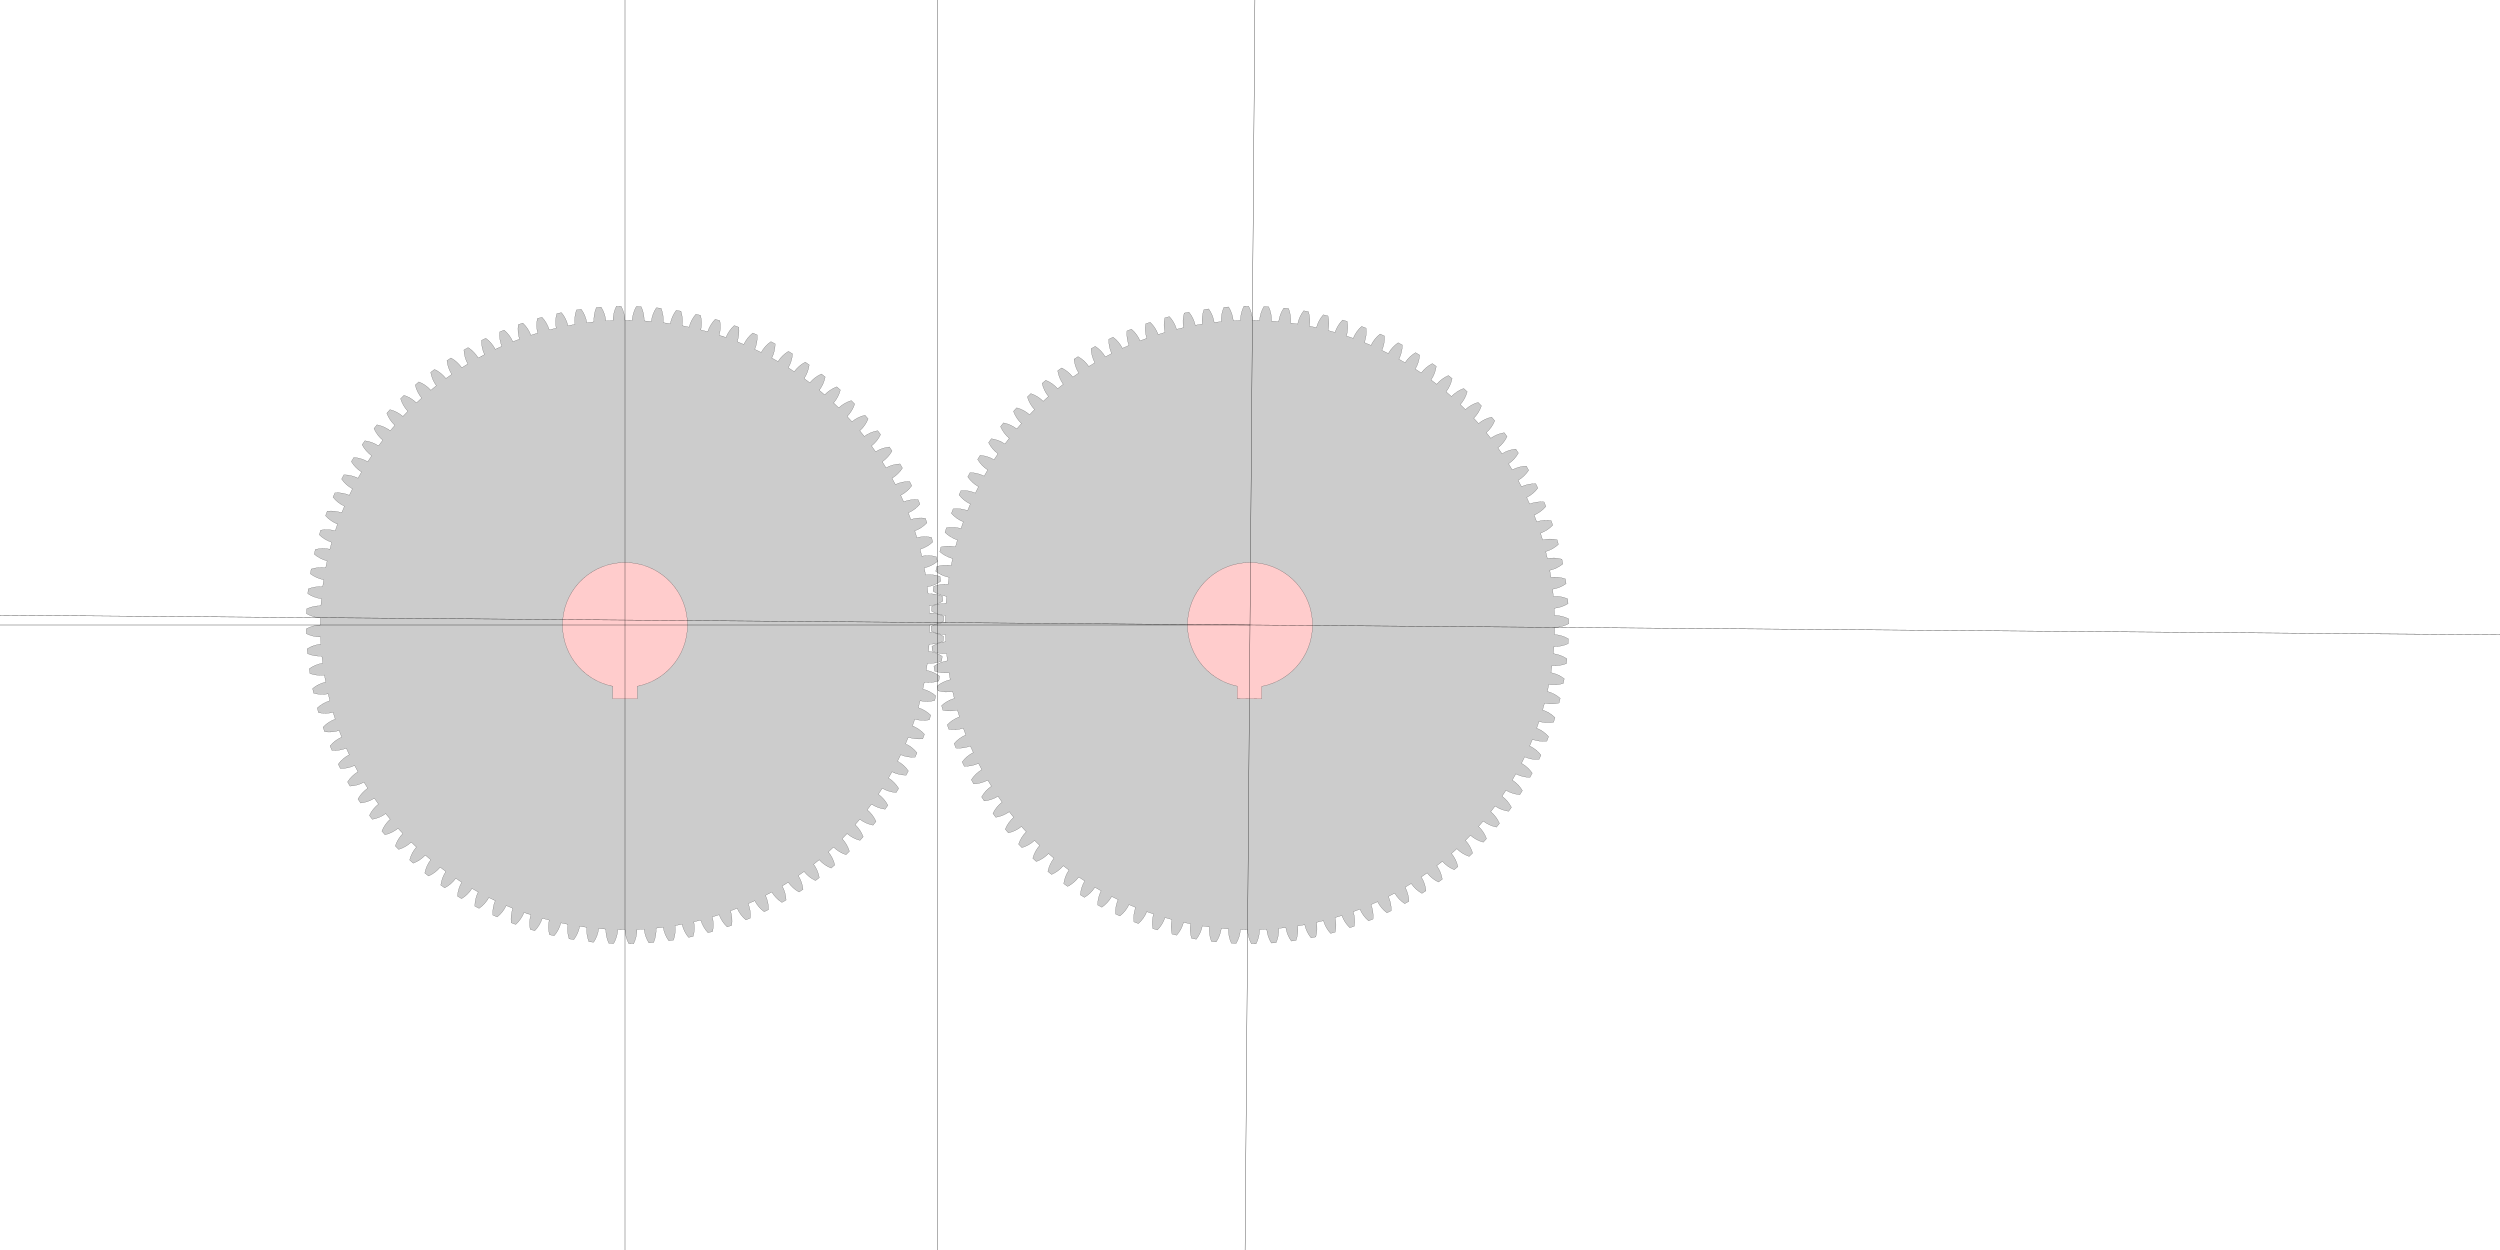
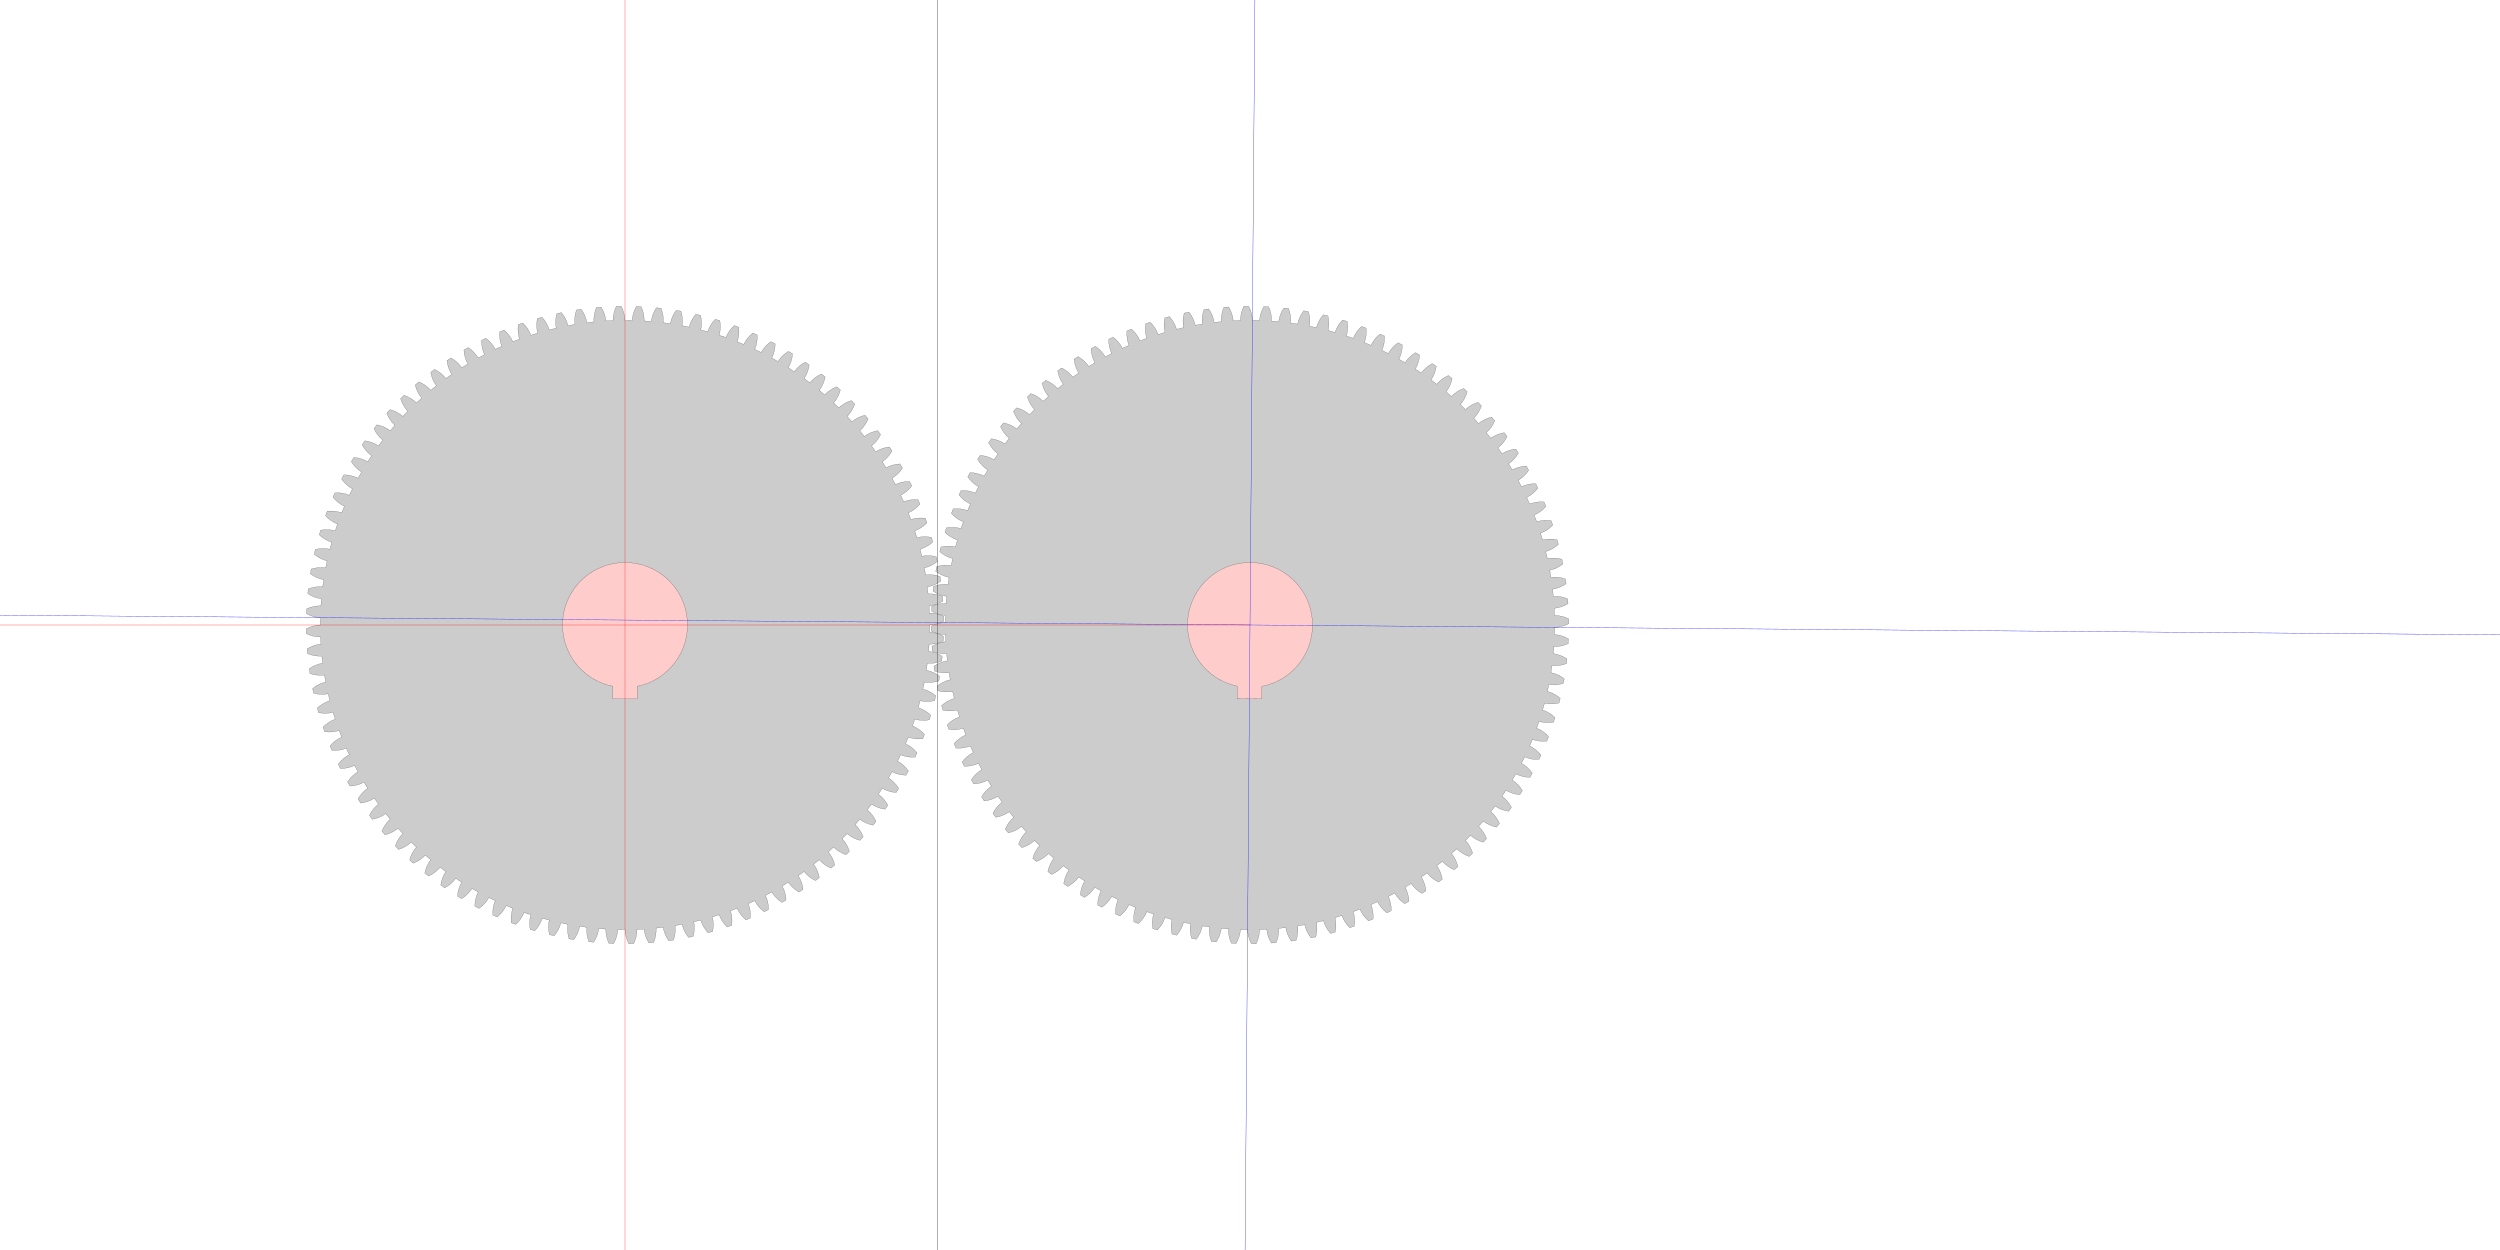
<svg xmlns="http://www.w3.org/2000/svg" width="400mm" height="200mm" viewBox="0 0 400 200" version="1.1" id="gear_hobbymat">
  <defs>
-     <path id="gear" style="fill:#cccccc;stroke:#000000;stroke-width:0.025" d="  M  48.75 0.0                 A 48.75 48.75 0 0 1 48.736 1.149           A 5.0 5.0 0 0 1 50.968 1.819           L 50.934 2.585            A 5.0 5.0 0 0 1 48.654 3.061                    A 48.75 48.75 0 0 1 48.568 4.206           A 5.0 5.0 0 0 1 50.753 5.016           L 50.672 5.778            A 5.0 5.0 0 0 1 48.366 6.11                    A 48.75 48.75 0 0 1 48.208 7.248           A 5.0 5.0 0 0 1 50.338 8.193           L 50.209 8.949            A 5.0 5.0 0 0 1 47.887 9.135                    A 48.75 48.75 0 0 1 47.658 10.26           A 5.0 5.0 0 0 1 49.724 11.337           L 49.548 12.084            A 5.0 5.0 0 0 1 47.218 12.124                    A 48.75 48.75 0 0 1 46.92 13.233           A 5.0 5.0 0 0 1 48.914 14.437           L 48.691 15.171            A 5.0 5.0 0 0 1 46.364 15.065                    A 48.75 48.75 0 0 1 45.996 16.153           A 5.0 5.0 0 0 1 47.911 17.48           L 47.643 18.198            A 5.0 5.0 0 0 1 45.327 17.946                    A 48.75 48.75 0 0 1 44.891 19.009           A 5.0 5.0 0 0 1 46.719 20.454           L 46.406 21.154            A 5.0 5.0 0 0 1 44.11 20.757                    A 48.75 48.75 0 0 1 43.609 21.79           A 5.0 5.0 0 0 1 45.342 23.347           L 44.986 24.026            A 5.0 5.0 0 0 1 42.72 23.485                    A 48.75 48.75 0 0 1 42.155 24.485           A 5.0 5.0 0 0 1 43.787 26.148           L 43.389 26.803            A 5.0 5.0 0 0 1 41.161 26.122                    A 48.75 48.75 0 0 1 40.534 27.084           A 5.0 5.0 0 0 1 42.058 28.846           L 41.62 29.475            A 5.0 5.0 0 0 1 39.44 28.655                    A 48.75 48.75 0 0 1 38.754 29.576           A 5.0 5.0 0 0 1 40.164 31.43           L 39.687 32.03            A 5.0 5.0 0 0 1 37.563 31.074                    A 48.75 48.75 0 0 1 36.82 31.951           A 5.0 5.0 0 0 1 38.111 33.89           L 37.598 34.459            A 5.0 5.0 0 0 1 35.537 33.372                    A 48.75 48.75 0 0 1 34.741 34.2           A 5.0 5.0 0 0 1 35.908 36.216           L 35.36 36.752            A 5.0 5.0 0 0 1 33.372 35.537                    A 48.75 48.75 0 0 1 32.525 36.314           A 5.0 5.0 0 0 1 33.563 38.399           L 32.982 38.899            A 5.0 5.0 0 0 1 31.074 37.563                    A 48.75 48.75 0 0 1 30.181 38.284           A 5.0 5.0 0 0 1 31.086 40.431           L 30.475 40.894            A 5.0 5.0 0 0 1 28.655 39.44                    A 48.75 48.75 0 0 1 27.717 40.104           A 5.0 5.0 0 0 1 28.486 42.303           L 27.847 42.726            A 5.0 5.0 0 0 1 26.122 41.161                    A 48.75 48.75 0 0 1 25.145 41.765           A 5.0 5.0 0 0 1 25.774 44.008           L 25.109 44.391            A 5.0 5.0 0 0 1 23.485 42.72                    A 48.75 48.75 0 0 1 22.473 43.261           A 5.0 5.0 0 0 1 22.959 45.54           L 22.272 45.88            A 5.0 5.0 0 0 1 20.757 44.11                    A 48.75 48.75 0 0 1 19.712 44.587           A 5.0 5.0 0 0 1 20.055 46.891           L 19.348 47.188            A 5.0 5.0 0 0 1 17.946 45.327                    A 48.75 48.75 0 0 1 16.873 45.737           A 5.0 5.0 0 0 1 17.071 48.058           L 16.347 48.309            A 5.0 5.0 0 0 1 15.065 46.364                    A 48.75 48.75 0 0 1 13.968 46.706           A 5.0 5.0 0 0 1 14.02 49.035           L 13.281 49.24            A 5.0 5.0 0 0 1 12.124 47.218                    A 48.75 48.75 0 0 1 11.008 47.491           A 5.0 5.0 0 0 1 10.913 49.819           L 10.163 49.977            A 5.0 5.0 0 0 1 9.135 47.887                    A 48.75 48.75 0 0 1 8.004 48.088           A 5.0 5.0 0 0 1 7.763 50.406           L 7.005 50.517            A 5.0 5.0 0 0 1 6.11 48.366                    A 48.75 48.75 0 0 1 4.969 48.496           A 5.0 5.0 0 0 1 4.583 50.794           L 3.819 50.857            A 5.0 5.0 0 0 1 3.061 48.654                    A 48.75 48.75 0 0 1 1.914 48.712           A 5.0 5.0 0 0 1 1.385 50.981           L 0.618 50.996            A 5.0 5.0 0 0 1 2.32412128757928e-14 48.75                    A 48.75 48.75 0 0 1 -1.149 48.736           A 5.0 5.0 0 0 1 -1.819 50.968           L -2.585 50.934            A 5.0 5.0 0 0 1 -3.061 48.654                    A 48.75 48.75 0 0 1 -4.206 48.568           A 5.0 5.0 0 0 1 -5.016 50.753           L -5.778 50.672            A 5.0 5.0 0 0 1 -6.11 48.366                    A 48.75 48.75 0 0 1 -7.248 48.208           A 5.0 5.0 0 0 1 -8.193 50.338           L -8.949 50.209            A 5.0 5.0 0 0 1 -9.135 47.887                    A 48.75 48.75 0 0 1 -10.26 47.658           A 5.0 5.0 0 0 1 -11.337 49.724           L -12.084 49.548            A 5.0 5.0 0 0 1 -12.124 47.218                    A 48.75 48.75 0 0 1 -13.233 46.92           A 5.0 5.0 0 0 1 -14.437 48.914           L -15.171 48.691            A 5.0 5.0 0 0 1 -15.065 46.364                    A 48.75 48.75 0 0 1 -16.153 45.996           A 5.0 5.0 0 0 1 -17.48 47.911           L -18.198 47.643            A 5.0 5.0 0 0 1 -17.946 45.327                    A 48.75 48.75 0 0 1 -19.009 44.891           A 5.0 5.0 0 0 1 -20.454 46.719           L -21.154 46.406            A 5.0 5.0 0 0 1 -20.757 44.11                    A 48.75 48.75 0 0 1 -21.79 43.609           A 5.0 5.0 0 0 1 -23.347 45.342           L -24.026 44.986            A 5.0 5.0 0 0 1 -23.485 42.72                    A 48.75 48.75 0 0 1 -24.485 42.155           A 5.0 5.0 0 0 1 -26.148 43.787           L -26.803 43.389            A 5.0 5.0 0 0 1 -26.122 41.161                    A 48.75 48.75 0 0 1 -27.084 40.534           A 5.0 5.0 0 0 1 -28.846 42.058           L -29.475 41.62            A 5.0 5.0 0 0 1 -28.655 39.44                    A 48.75 48.75 0 0 1 -29.576 38.754           A 5.0 5.0 0 0 1 -31.43 40.164           L -32.03 39.687            A 5.0 5.0 0 0 1 -31.074 37.563                    A 48.75 48.75 0 0 1 -31.951 36.82           A 5.0 5.0 0 0 1 -33.89 38.111           L -34.459 37.598            A 5.0 5.0 0 0 1 -33.372 35.537                    A 48.75 48.75 0 0 1 -34.2 34.741           A 5.0 5.0 0 0 1 -36.216 35.908           L -36.752 35.36            A 5.0 5.0 0 0 1 -35.537 33.372                    A 48.75 48.75 0 0 1 -36.314 32.525           A 5.0 5.0 0 0 1 -38.399 33.563           L -38.899 32.982            A 5.0 5.0 0 0 1 -37.563 31.074                    A 48.75 48.75 0 0 1 -38.284 30.181           A 5.0 5.0 0 0 1 -40.431 31.086           L -40.894 30.475            A 5.0 5.0 0 0 1 -39.44 28.655                    A 48.75 48.75 0 0 1 -40.104 27.717           A 5.0 5.0 0 0 1 -42.303 28.486           L -42.726 27.847            A 5.0 5.0 0 0 1 -41.161 26.122                    A 48.75 48.75 0 0 1 -41.765 25.145           A 5.0 5.0 0 0 1 -44.008 25.774           L -44.391 25.109            A 5.0 5.0 0 0 1 -42.72 23.485                    A 48.75 48.75 0 0 1 -43.261 22.473           A 5.0 5.0 0 0 1 -45.54 22.959           L -45.88 22.272            A 5.0 5.0 0 0 1 -44.11 20.757                    A 48.75 48.75 0 0 1 -44.587 19.712           A 5.0 5.0 0 0 1 -46.891 20.055           L -47.188 19.348            A 5.0 5.0 0 0 1 -45.327 17.946                    A 48.75 48.75 0 0 1 -45.737 16.873           A 5.0 5.0 0 0 1 -48.058 17.071           L -48.309 16.347            A 5.0 5.0 0 0 1 -46.364 15.065                    A 48.75 48.75 0 0 1 -46.706 13.968           A 5.0 5.0 0 0 1 -49.035 14.02           L -49.24 13.281            A 5.0 5.0 0 0 1 -47.218 12.124                    A 48.75 48.75 0 0 1 -47.491 11.008           A 5.0 5.0 0 0 1 -49.819 10.913           L -49.977 10.163            A 5.0 5.0 0 0 1 -47.887 9.135                    A 48.75 48.75 0 0 1 -48.088 8.004           A 5.0 5.0 0 0 1 -50.406 7.763           L -50.517 7.005            A 5.0 5.0 0 0 1 -48.366 6.11                    A 48.75 48.75 0 0 1 -48.496 4.969           A 5.0 5.0 0 0 1 -50.794 4.583           L -50.857 3.819            A 5.0 5.0 0 0 1 -48.654 3.061                    A 48.75 48.75 0 0 1 -48.712 1.914           A 5.0 5.0 0 0 1 -50.981 1.385           L -50.996 0.618            A 5.0 5.0 0 0 1 -48.75 2.738005900435864e-14                    A 48.75 48.75 0 0 1 -48.736 -1.149           A 5.0 5.0 0 0 1 -50.968 -1.819           L -50.934 -2.585            A 5.0 5.0 0 0 1 -48.654 -3.061                    A 48.75 48.75 0 0 1 -48.568 -4.206           A 5.0 5.0 0 0 1 -50.753 -5.016           L -50.672 -5.778            A 5.0 5.0 0 0 1 -48.366 -6.11                    A 48.75 48.75 0 0 1 -48.208 -7.248           A 5.0 5.0 0 0 1 -50.338 -8.193           L -50.209 -8.949            A 5.0 5.0 0 0 1 -47.887 -9.135                    A 48.75 48.75 0 0 1 -47.658 -10.26           A 5.0 5.0 0 0 1 -49.724 -11.337           L -49.548 -12.084            A 5.0 5.0 0 0 1 -47.218 -12.124                    A 48.75 48.75 0 0 1 -46.92 -13.233           A 5.0 5.0 0 0 1 -48.914 -14.437           L -48.691 -15.171            A 5.0 5.0 0 0 1 -46.364 -15.065                    A 48.75 48.75 0 0 1 -45.996 -16.153           A 5.0 5.0 0 0 1 -47.911 -17.48           L -47.643 -18.198            A 5.0 5.0 0 0 1 -45.327 -17.946                    A 48.75 48.75 0 0 1 -44.891 -19.009           A 5.0 5.0 0 0 1 -46.719 -20.454           L -46.406 -21.154            A 5.0 5.0 0 0 1 -44.11 -20.757                    A 48.75 48.75 0 0 1 -43.609 -21.79           A 5.0 5.0 0 0 1 -45.342 -23.347           L -44.986 -24.026            A 5.0 5.0 0 0 1 -42.72 -23.485                    A 48.75 48.75 0 0 1 -42.155 -24.485           A 5.0 5.0 0 0 1 -43.787 -26.148           L -43.389 -26.803            A 5.0 5.0 0 0 1 -41.161 -26.122                    A 48.75 48.75 0 0 1 -40.534 -27.084           A 5.0 5.0 0 0 1 -42.058 -28.846           L -41.62 -29.475            A 5.0 5.0 0 0 1 -39.44 -28.655                    A 48.75 48.75 0 0 1 -38.754 -29.576           A 5.0 5.0 0 0 1 -40.164 -31.43           L -39.687 -32.03            A 5.0 5.0 0 0 1 -37.563 -31.074                    A 48.75 48.75 0 0 1 -36.82 -31.951           A 5.0 5.0 0 0 1 -38.111 -33.89           L -37.598 -34.459            A 5.0 5.0 0 0 1 -35.537 -33.372                    A 48.75 48.75 0 0 1 -34.741 -34.2           A 5.0 5.0 0 0 1 -35.908 -36.216           L -35.36 -36.752            A 5.0 5.0 0 0 1 -33.372 -35.537                    A 48.75 48.75 0 0 1 -32.525 -36.314           A 5.0 5.0 0 0 1 -33.563 -38.399           L -32.982 -38.899            A 5.0 5.0 0 0 1 -31.074 -37.563                    A 48.75 48.75 0 0 1 -30.181 -38.284           A 5.0 5.0 0 0 1 -31.086 -40.431           L -30.475 -40.894            A 5.0 5.0 0 0 1 -28.655 -39.44                    A 48.75 48.75 0 0 1 -27.717 -40.104           A 5.0 5.0 0 0 1 -28.486 -42.303           L -27.847 -42.726            A 5.0 5.0 0 0 1 -26.122 -41.161                    A 48.75 48.75 0 0 1 -25.145 -41.765           A 5.0 5.0 0 0 1 -25.774 -44.008           L -25.109 -44.391            A 5.0 5.0 0 0 1 -23.485 -42.72                    A 48.75 48.75 0 0 1 -22.473 -43.261           A 5.0 5.0 0 0 1 -22.959 -45.54           L -22.272 -45.88            A 5.0 5.0 0 0 1 -20.757 -44.11                    A 48.75 48.75 0 0 1 -19.712 -44.587           A 5.0 5.0 0 0 1 -20.055 -46.891           L -19.348 -47.188            A 5.0 5.0 0 0 1 -17.946 -45.327                    A 48.75 48.75 0 0 1 -16.873 -45.737           A 5.0 5.0 0 0 1 -17.071 -48.058           L -16.347 -48.309            A 5.0 5.0 0 0 1 -15.065 -46.364                    A 48.75 48.75 0 0 1 -13.968 -46.706           A 5.0 5.0 0 0 1 -14.02 -49.035           L -13.281 -49.24            A 5.0 5.0 0 0 1 -12.124 -47.218                    A 48.75 48.75 0 0 1 -11.008 -47.491           A 5.0 5.0 0 0 1 -10.913 -49.819           L -10.163 -49.977            A 5.0 5.0 0 0 1 -9.135 -47.887                    A 48.75 48.75 0 0 1 -8.004 -48.088           A 5.0 5.0 0 0 1 -7.763 -50.406           L -7.005 -50.517            A 5.0 5.0 0 0 1 -6.11 -48.366                    A 48.75 48.75 0 0 1 -4.969 -48.496           A 5.0 5.0 0 0 1 -4.583 -50.794           L -3.819 -50.857            A 5.0 5.0 0 0 1 -3.061 -48.654                    A 48.75 48.75 0 0 1 -1.914 -48.712           A 5.0 5.0 0 0 1 -1.385 -50.981           L -0.618 -50.996            A 5.0 5.0 0 0 1 -5.826221857904222e-14 -48.75                    A 48.75 48.75 0 0 1 1.149 -48.736           A 5.0 5.0 0 0 1 1.819 -50.968           L 2.585 -50.934            A 5.0 5.0 0 0 1 3.061 -48.654                    A 48.75 48.75 0 0 1 4.206 -48.568           A 5.0 5.0 0 0 1 5.016 -50.753           L 5.778 -50.672            A 5.0 5.0 0 0 1 6.11 -48.366                    A 48.75 48.75 0 0 1 7.248 -48.208           A 5.0 5.0 0 0 1 8.193 -50.338           L 8.949 -50.209            A 5.0 5.0 0 0 1 9.135 -47.887                    A 48.75 48.75 0 0 1 10.26 -47.658           A 5.0 5.0 0 0 1 11.337 -49.724           L 12.084 -49.548            A 5.0 5.0 0 0 1 12.124 -47.218                    A 48.75 48.75 0 0 1 13.233 -46.92           A 5.0 5.0 0 0 1 14.437 -48.914           L 15.171 -48.691            A 5.0 5.0 0 0 1 15.065 -46.364                    A 48.75 48.75 0 0 1 16.153 -45.996           A 5.0 5.0 0 0 1 17.48 -47.911           L 18.198 -47.643            A 5.0 5.0 0 0 1 17.946 -45.327                    A 48.75 48.75 0 0 1 19.009 -44.891           A 5.0 5.0 0 0 1 20.454 -46.719           L 21.154 -46.406            A 5.0 5.0 0 0 1 20.757 -44.11                    A 48.75 48.75 0 0 1 21.79 -43.609           A 5.0 5.0 0 0 1 23.347 -45.342           L 24.026 -44.986            A 5.0 5.0 0 0 1 23.485 -42.72                    A 48.75 48.75 0 0 1 24.485 -42.155           A 5.0 5.0 0 0 1 26.148 -43.787           L 26.803 -43.389            A 5.0 5.0 0 0 1 26.122 -41.161                    A 48.75 48.75 0 0 1 27.084 -40.534           A 5.0 5.0 0 0 1 28.846 -42.058           L 29.475 -41.62            A 5.0 5.0 0 0 1 28.655 -39.44                    A 48.75 48.75 0 0 1 29.576 -38.754           A 5.0 5.0 0 0 1 31.43 -40.164           L 32.03 -39.687            A 5.0 5.0 0 0 1 31.074 -37.563                    A 48.75 48.75 0 0 1 31.951 -36.82           A 5.0 5.0 0 0 1 33.89 -38.111           L 34.459 -37.598            A 5.0 5.0 0 0 1 33.372 -35.537                    A 48.75 48.75 0 0 1 34.2 -34.741           A 5.0 5.0 0 0 1 36.216 -35.908           L 36.752 -35.36            A 5.0 5.0 0 0 1 35.537 -33.372                    A 48.75 48.75 0 0 1 36.314 -32.525           A 5.0 5.0 0 0 1 38.399 -33.563           L 38.899 -32.982            A 5.0 5.0 0 0 1 37.563 -31.074                    A 48.75 48.75 0 0 1 38.284 -30.181           A 5.0 5.0 0 0 1 40.431 -31.086           L 40.894 -30.475            A 5.0 5.0 0 0 1 39.44 -28.655                    A 48.75 48.75 0 0 1 40.104 -27.717           A 5.0 5.0 0 0 1 42.303 -28.486           L 42.726 -27.847            A 5.0 5.0 0 0 1 41.161 -26.122                    A 48.75 48.75 0 0 1 41.765 -25.145           A 5.0 5.0 0 0 1 44.008 -25.774           L 44.391 -25.109            A 5.0 5.0 0 0 1 42.72 -23.485                    A 48.75 48.75 0 0 1 43.261 -22.473           A 5.0 5.0 0 0 1 45.54 -22.959           L 45.88 -22.272            A 5.0 5.0 0 0 1 44.11 -20.757                    A 48.75 48.75 0 0 1 44.587 -19.712           A 5.0 5.0 0 0 1 46.891 -20.055           L 47.188 -19.348            A 5.0 5.0 0 0 1 45.327 -17.946                    A 48.75 48.75 0 0 1 45.737 -16.873           A 5.0 5.0 0 0 1 48.058 -17.071           L 48.309 -16.347            A 5.0 5.0 0 0 1 46.364 -15.065                    A 48.75 48.75 0 0 1 46.706 -13.968           A 5.0 5.0 0 0 1 49.035 -14.02           L 49.24 -13.281            A 5.0 5.0 0 0 1 47.218 -12.124                    A 48.75 48.75 0 0 1 47.491 -11.008           A 5.0 5.0 0 0 1 49.819 -10.913           L 49.977 -10.163            A 5.0 5.0 0 0 1 47.887 -9.135                    A 48.75 48.75 0 0 1 48.088 -8.004           A 5.0 5.0 0 0 1 50.406 -7.763           L 50.517 -7.005            A 5.0 5.0 0 0 1 48.366 -6.11                    A 48.75 48.75 0 0 1 48.496 -4.969           A 5.0 5.0 0 0 1 50.794 -4.583           L 50.857 -3.819            A 5.0 5.0 0 0 1 48.654 -3.061                    A 48.75 48.75 0 0 1 48.712 -1.914           A 5.0 5.0 0 0 1 50.981 -1.385           L 50.996 -0.618            A 5.0 5.0 0 0 1 48.75 -4.2980325181260655e-14                   z" />
+     <path id="gear" style="fill:#cccccc;stroke:#000000;stroke-width:0.025" d="  M  48.75 0.0                 A 48.75 48.75 0 0 1 48.736 1.149           A 5.063 5.063 0 0 1 50.968 1.819           L 50.934 2.585            A 5.063 5.063 0 0 1 48.654 3.061                    A 48.75 48.75 0 0 1 48.568 4.206           A 5.063 5.063 0 0 1 50.753 5.016           L 50.672 5.778            A 5.063 5.063 0 0 1 48.366 6.11                    A 48.75 48.75 0 0 1 48.208 7.248           A 5.063 5.063 0 0 1 50.338 8.193           L 50.209 8.949            A 5.063 5.063 0 0 1 47.887 9.135                    A 48.75 48.75 0 0 1 47.658 10.26           A 5.063 5.063 0 0 1 49.724 11.337           L 49.548 12.084            A 5.063 5.063 0 0 1 47.218 12.124                    A 48.75 48.75 0 0 1 46.92 13.233           A 5.063 5.063 0 0 1 48.914 14.437           L 48.691 15.171            A 5.063 5.063 0 0 1 46.364 15.065                    A 48.75 48.75 0 0 1 45.996 16.153           A 5.063 5.063 0 0 1 47.911 17.48           L 47.643 18.198            A 5.063 5.063 0 0 1 45.327 17.946                    A 48.75 48.75 0 0 1 44.891 19.009           A 5.063 5.063 0 0 1 46.719 20.454           L 46.406 21.154            A 5.063 5.063 0 0 1 44.11 20.757                    A 48.75 48.75 0 0 1 43.609 21.79           A 5.063 5.063 0 0 1 45.342 23.347           L 44.986 24.026            A 5.063 5.063 0 0 1 42.72 23.485                    A 48.75 48.75 0 0 1 42.155 24.485           A 5.063 5.063 0 0 1 43.787 26.148           L 43.389 26.803            A 5.063 5.063 0 0 1 41.161 26.122                    A 48.75 48.75 0 0 1 40.534 27.084           A 5.063 5.063 0 0 1 42.058 28.846           L 41.62 29.475            A 5.063 5.063 0 0 1 39.44 28.655                    A 48.75 48.75 0 0 1 38.754 29.576           A 5.063 5.063 0 0 1 40.164 31.43           L 39.687 32.03            A 5.063 5.063 0 0 1 37.563 31.074                    A 48.75 48.75 0 0 1 36.82 31.951           A 5.063 5.063 0 0 1 38.111 33.89           L 37.598 34.459            A 5.063 5.063 0 0 1 35.537 33.372                    A 48.75 48.75 0 0 1 34.741 34.2           A 5.063 5.063 0 0 1 35.908 36.216           L 35.36 36.752            A 5.063 5.063 0 0 1 33.372 35.537                    A 48.75 48.75 0 0 1 32.525 36.314           A 5.063 5.063 0 0 1 33.563 38.399           L 32.982 38.899            A 5.063 5.063 0 0 1 31.074 37.563                    A 48.75 48.75 0 0 1 30.181 38.284           A 5.063 5.063 0 0 1 31.086 40.431           L 30.475 40.894            A 5.063 5.063 0 0 1 28.655 39.44                    A 48.75 48.75 0 0 1 27.717 40.104           A 5.063 5.063 0 0 1 28.486 42.303           L 27.847 42.726            A 5.063 5.063 0 0 1 26.122 41.161                    A 48.75 48.75 0 0 1 25.145 41.765           A 5.063 5.063 0 0 1 25.774 44.008           L 25.109 44.391            A 5.063 5.063 0 0 1 23.485 42.72                    A 48.75 48.75 0 0 1 22.473 43.261           A 5.063 5.063 0 0 1 22.959 45.54           L 22.272 45.88            A 5.063 5.063 0 0 1 20.757 44.11                    A 48.75 48.75 0 0 1 19.712 44.587           A 5.063 5.063 0 0 1 20.055 46.891           L 19.348 47.188            A 5.063 5.063 0 0 1 17.946 45.327                    A 48.75 48.75 0 0 1 16.873 45.737           A 5.063 5.063 0 0 1 17.071 48.058           L 16.347 48.309            A 5.063 5.063 0 0 1 15.065 46.364                    A 48.75 48.75 0 0 1 13.968 46.706           A 5.063 5.063 0 0 1 14.02 49.035           L 13.281 49.24            A 5.063 5.063 0 0 1 12.124 47.218                    A 48.75 48.75 0 0 1 11.008 47.491           A 5.063 5.063 0 0 1 10.913 49.819           L 10.163 49.977            A 5.063 5.063 0 0 1 9.135 47.887                    A 48.75 48.75 0 0 1 8.004 48.088           A 5.063 5.063 0 0 1 7.763 50.406           L 7.005 50.517            A 5.063 5.063 0 0 1 6.11 48.366                    A 48.75 48.75 0 0 1 4.969 48.496           A 5.063 5.063 0 0 1 4.583 50.794           L 3.819 50.857            A 5.063 5.063 0 0 1 3.061 48.654                    A 48.75 48.75 0 0 1 1.914 48.712           A 5.063 5.063 0 0 1 1.385 50.981           L 0.618 50.996            A 5.063 5.063 0 0 1 2.32412128757928e-14 48.75                    A 48.75 48.75 0 0 1 -1.149 48.736           A 5.063 5.063 0 0 1 -1.819 50.968           L -2.585 50.934            A 5.063 5.063 0 0 1 -3.061 48.654                    A 48.75 48.75 0 0 1 -4.206 48.568           A 5.063 5.063 0 0 1 -5.016 50.753           L -5.778 50.672            A 5.063 5.063 0 0 1 -6.11 48.366                    A 48.75 48.75 0 0 1 -7.248 48.208           A 5.063 5.063 0 0 1 -8.193 50.338           L -8.949 50.209            A 5.063 5.063 0 0 1 -9.135 47.887                    A 48.75 48.75 0 0 1 -10.26 47.658           A 5.063 5.063 0 0 1 -11.337 49.724           L -12.084 49.548            A 5.063 5.063 0 0 1 -12.124 47.218                    A 48.75 48.75 0 0 1 -13.233 46.92           A 5.063 5.063 0 0 1 -14.437 48.914           L -15.171 48.691            A 5.063 5.063 0 0 1 -15.065 46.364                    A 48.75 48.75 0 0 1 -16.153 45.996           A 5.063 5.063 0 0 1 -17.48 47.911           L -18.198 47.643            A 5.063 5.063 0 0 1 -17.946 45.327                    A 48.75 48.75 0 0 1 -19.009 44.891           A 5.063 5.063 0 0 1 -20.454 46.719           L -21.154 46.406            A 5.063 5.063 0 0 1 -20.757 44.11                    A 48.75 48.75 0 0 1 -21.79 43.609           A 5.063 5.063 0 0 1 -23.347 45.342           L -24.026 44.986            A 5.063 5.063 0 0 1 -23.485 42.72                    A 48.75 48.75 0 0 1 -24.485 42.155           A 5.063 5.063 0 0 1 -26.148 43.787           L -26.803 43.389            A 5.063 5.063 0 0 1 -26.122 41.161                    A 48.75 48.75 0 0 1 -27.084 40.534           A 5.063 5.063 0 0 1 -28.846 42.058           L -29.475 41.62            A 5.063 5.063 0 0 1 -28.655 39.44                    A 48.75 48.75 0 0 1 -29.576 38.754           A 5.063 5.063 0 0 1 -31.43 40.164           L -32.03 39.687            A 5.063 5.063 0 0 1 -31.074 37.563                    A 48.75 48.75 0 0 1 -31.951 36.82           A 5.063 5.063 0 0 1 -33.89 38.111           L -34.459 37.598            A 5.063 5.063 0 0 1 -33.372 35.537                    A 48.75 48.75 0 0 1 -34.2 34.741           A 5.063 5.063 0 0 1 -36.216 35.908           L -36.752 35.36            A 5.063 5.063 0 0 1 -35.537 33.372                    A 48.75 48.75 0 0 1 -36.314 32.525           A 5.063 5.063 0 0 1 -38.399 33.563           L -38.899 32.982            A 5.063 5.063 0 0 1 -37.563 31.074                    A 48.75 48.75 0 0 1 -38.284 30.181           A 5.063 5.063 0 0 1 -40.431 31.086           L -40.894 30.475            A 5.063 5.063 0 0 1 -39.44 28.655                    A 48.75 48.75 0 0 1 -40.104 27.717           A 5.063 5.063 0 0 1 -42.303 28.486           L -42.726 27.847            A 5.063 5.063 0 0 1 -41.161 26.122                    A 48.75 48.75 0 0 1 -41.765 25.145           A 5.063 5.063 0 0 1 -44.008 25.774           L -44.391 25.109            A 5.063 5.063 0 0 1 -42.72 23.485                    A 48.75 48.75 0 0 1 -43.261 22.473           A 5.063 5.063 0 0 1 -45.54 22.959           L -45.88 22.272            A 5.063 5.063 0 0 1 -44.11 20.757                    A 48.75 48.75 0 0 1 -44.587 19.712           A 5.063 5.063 0 0 1 -46.891 20.055           L -47.188 19.348            A 5.063 5.063 0 0 1 -45.327 17.946                    A 48.75 48.75 0 0 1 -45.737 16.873           A 5.063 5.063 0 0 1 -48.058 17.071           L -48.309 16.347            A 5.063 5.063 0 0 1 -46.364 15.065                    A 48.75 48.75 0 0 1 -46.706 13.968           A 5.063 5.063 0 0 1 -49.035 14.02           L -49.24 13.281            A 5.063 5.063 0 0 1 -47.218 12.124                    A 48.75 48.75 0 0 1 -47.491 11.008           A 5.063 5.063 0 0 1 -49.819 10.913           L -49.977 10.163            A 5.063 5.063 0 0 1 -47.887 9.135                    A 48.75 48.75 0 0 1 -48.088 8.004           A 5.063 5.063 0 0 1 -50.406 7.763           L -50.517 7.005            A 5.063 5.063 0 0 1 -48.366 6.11                    A 48.75 48.75 0 0 1 -48.496 4.969           A 5.063 5.063 0 0 1 -50.794 4.583           L -50.857 3.819            A 5.063 5.063 0 0 1 -48.654 3.061                    A 48.75 48.75 0 0 1 -48.712 1.914           A 5.063 5.063 0 0 1 -50.981 1.385           L -50.996 0.618            A 5.063 5.063 0 0 1 -48.75 2.738005900435864e-14                    A 48.75 48.75 0 0 1 -48.736 -1.149           A 5.063 5.063 0 0 1 -50.968 -1.819           L -50.934 -2.585            A 5.063 5.063 0 0 1 -48.654 -3.061                    A 48.75 48.75 0 0 1 -48.568 -4.206           A 5.063 5.063 0 0 1 -50.753 -5.016           L -50.672 -5.778            A 5.063 5.063 0 0 1 -48.366 -6.11                    A 48.75 48.75 0 0 1 -48.208 -7.248           A 5.063 5.063 0 0 1 -50.338 -8.193           L -50.209 -8.949            A 5.063 5.063 0 0 1 -47.887 -9.135                    A 48.75 48.75 0 0 1 -47.658 -10.26           A 5.063 5.063 0 0 1 -49.724 -11.337           L -49.548 -12.084            A 5.063 5.063 0 0 1 -47.218 -12.124                    A 48.75 48.75 0 0 1 -46.92 -13.233           A 5.063 5.063 0 0 1 -48.914 -14.437           L -48.691 -15.171            A 5.063 5.063 0 0 1 -46.364 -15.065                    A 48.75 48.75 0 0 1 -45.996 -16.153           A 5.063 5.063 0 0 1 -47.911 -17.48           L -47.643 -18.198            A 5.063 5.063 0 0 1 -45.327 -17.946                    A 48.75 48.75 0 0 1 -44.891 -19.009           A 5.063 5.063 0 0 1 -46.719 -20.454           L -46.406 -21.154            A 5.063 5.063 0 0 1 -44.11 -20.757                    A 48.75 48.75 0 0 1 -43.609 -21.79           A 5.063 5.063 0 0 1 -45.342 -23.347           L -44.986 -24.026            A 5.063 5.063 0 0 1 -42.72 -23.485                    A 48.75 48.75 0 0 1 -42.155 -24.485           A 5.063 5.063 0 0 1 -43.787 -26.148           L -43.389 -26.803            A 5.063 5.063 0 0 1 -41.161 -26.122                    A 48.75 48.75 0 0 1 -40.534 -27.084           A 5.063 5.063 0 0 1 -42.058 -28.846           L -41.62 -29.475            A 5.063 5.063 0 0 1 -39.44 -28.655                    A 48.75 48.75 0 0 1 -38.754 -29.576           A 5.063 5.063 0 0 1 -40.164 -31.43           L -39.687 -32.03            A 5.063 5.063 0 0 1 -37.563 -31.074                    A 48.75 48.75 0 0 1 -36.82 -31.951           A 5.063 5.063 0 0 1 -38.111 -33.89           L -37.598 -34.459            A 5.063 5.063 0 0 1 -35.537 -33.372                    A 48.75 48.75 0 0 1 -34.741 -34.2           A 5.063 5.063 0 0 1 -35.908 -36.216           L -35.36 -36.752            A 5.063 5.063 0 0 1 -33.372 -35.537                    A 48.75 48.75 0 0 1 -32.525 -36.314           A 5.063 5.063 0 0 1 -33.563 -38.399           L -32.982 -38.899            A 5.063 5.063 0 0 1 -31.074 -37.563                    A 48.75 48.75 0 0 1 -30.181 -38.284           A 5.063 5.063 0 0 1 -31.086 -40.431           L -30.475 -40.894            A 5.063 5.063 0 0 1 -28.655 -39.44                    A 48.75 48.75 0 0 1 -27.717 -40.104           A 5.063 5.063 0 0 1 -28.486 -42.303           L -27.847 -42.726            A 5.063 5.063 0 0 1 -26.122 -41.161                    A 48.75 48.75 0 0 1 -25.145 -41.765           A 5.063 5.063 0 0 1 -25.774 -44.008           L -25.109 -44.391            A 5.063 5.063 0 0 1 -23.485 -42.72                    A 48.75 48.75 0 0 1 -22.473 -43.261           A 5.063 5.063 0 0 1 -22.959 -45.54           L -22.272 -45.88            A 5.063 5.063 0 0 1 -20.757 -44.11                    A 48.75 48.75 0 0 1 -19.712 -44.587           A 5.063 5.063 0 0 1 -20.055 -46.891           L -19.348 -47.188            A 5.063 5.063 0 0 1 -17.946 -45.327                    A 48.75 48.75 0 0 1 -16.873 -45.737           A 5.063 5.063 0 0 1 -17.071 -48.058           L -16.347 -48.309            A 5.063 5.063 0 0 1 -15.065 -46.364                    A 48.75 48.75 0 0 1 -13.968 -46.706           A 5.063 5.063 0 0 1 -14.02 -49.035           L -13.281 -49.24            A 5.063 5.063 0 0 1 -12.124 -47.218                    A 48.75 48.75 0 0 1 -11.008 -47.491           A 5.063 5.063 0 0 1 -10.913 -49.819           L -10.163 -49.977            A 5.063 5.063 0 0 1 -9.135 -47.887                    A 48.75 48.75 0 0 1 -8.004 -48.088           A 5.063 5.063 0 0 1 -7.763 -50.406           L -7.005 -50.517            A 5.063 5.063 0 0 1 -6.11 -48.366                    A 48.75 48.75 0 0 1 -4.969 -48.496           A 5.063 5.063 0 0 1 -4.583 -50.794           L -3.819 -50.857            A 5.063 5.063 0 0 1 -3.061 -48.654                    A 48.75 48.75 0 0 1 -1.914 -48.712           A 5.063 5.063 0 0 1 -1.385 -50.981           L -0.618 -50.996            A 5.063 5.063 0 0 1 -5.826221857904222e-14 -48.75                    A 48.75 48.75 0 0 1 1.149 -48.736           A 5.063 5.063 0 0 1 1.819 -50.968           L 2.585 -50.934            A 5.063 5.063 0 0 1 3.061 -48.654                    A 48.75 48.75 0 0 1 4.206 -48.568           A 5.063 5.063 0 0 1 5.016 -50.753           L 5.778 -50.672            A 5.063 5.063 0 0 1 6.11 -48.366                    A 48.75 48.75 0 0 1 7.248 -48.208           A 5.063 5.063 0 0 1 8.193 -50.338           L 8.949 -50.209            A 5.063 5.063 0 0 1 9.135 -47.887                    A 48.75 48.75 0 0 1 10.26 -47.658           A 5.063 5.063 0 0 1 11.337 -49.724           L 12.084 -49.548            A 5.063 5.063 0 0 1 12.124 -47.218                    A 48.75 48.75 0 0 1 13.233 -46.92           A 5.063 5.063 0 0 1 14.437 -48.914           L 15.171 -48.691            A 5.063 5.063 0 0 1 15.065 -46.364                    A 48.75 48.75 0 0 1 16.153 -45.996           A 5.063 5.063 0 0 1 17.48 -47.911           L 18.198 -47.643            A 5.063 5.063 0 0 1 17.946 -45.327                    A 48.75 48.75 0 0 1 19.009 -44.891           A 5.063 5.063 0 0 1 20.454 -46.719           L 21.154 -46.406            A 5.063 5.063 0 0 1 20.757 -44.11                    A 48.75 48.75 0 0 1 21.79 -43.609           A 5.063 5.063 0 0 1 23.347 -45.342           L 24.026 -44.986            A 5.063 5.063 0 0 1 23.485 -42.72                    A 48.75 48.75 0 0 1 24.485 -42.155           A 5.063 5.063 0 0 1 26.148 -43.787           L 26.803 -43.389            A 5.063 5.063 0 0 1 26.122 -41.161                    A 48.75 48.75 0 0 1 27.084 -40.534           A 5.063 5.063 0 0 1 28.846 -42.058           L 29.475 -41.62            A 5.063 5.063 0 0 1 28.655 -39.44                    A 48.75 48.75 0 0 1 29.576 -38.754           A 5.063 5.063 0 0 1 31.43 -40.164           L 32.03 -39.687            A 5.063 5.063 0 0 1 31.074 -37.563                    A 48.75 48.75 0 0 1 31.951 -36.82           A 5.063 5.063 0 0 1 33.89 -38.111           L 34.459 -37.598            A 5.063 5.063 0 0 1 33.372 -35.537                    A 48.75 48.75 0 0 1 34.2 -34.741           A 5.063 5.063 0 0 1 36.216 -35.908           L 36.752 -35.36            A 5.063 5.063 0 0 1 35.537 -33.372                    A 48.75 48.75 0 0 1 36.314 -32.525           A 5.063 5.063 0 0 1 38.399 -33.563           L 38.899 -32.982            A 5.063 5.063 0 0 1 37.563 -31.074                    A 48.75 48.75 0 0 1 38.284 -30.181           A 5.063 5.063 0 0 1 40.431 -31.086           L 40.894 -30.475            A 5.063 5.063 0 0 1 39.44 -28.655                    A 48.75 48.75 0 0 1 40.104 -27.717           A 5.063 5.063 0 0 1 42.303 -28.486           L 42.726 -27.847            A 5.063 5.063 0 0 1 41.161 -26.122                    A 48.75 48.75 0 0 1 41.765 -25.145           A 5.063 5.063 0 0 1 44.008 -25.774           L 44.391 -25.109            A 5.063 5.063 0 0 1 42.72 -23.485                    A 48.75 48.75 0 0 1 43.261 -22.473           A 5.063 5.063 0 0 1 45.54 -22.959           L 45.88 -22.272            A 5.063 5.063 0 0 1 44.11 -20.757                    A 48.75 48.75 0 0 1 44.587 -19.712           A 5.063 5.063 0 0 1 46.891 -20.055           L 47.188 -19.348            A 5.063 5.063 0 0 1 45.327 -17.946                    A 48.75 48.75 0 0 1 45.737 -16.873           A 5.063 5.063 0 0 1 48.058 -17.071           L 48.309 -16.347            A 5.063 5.063 0 0 1 46.364 -15.065                    A 48.75 48.75 0 0 1 46.706 -13.968           A 5.063 5.063 0 0 1 49.035 -14.02           L 49.24 -13.281            A 5.063 5.063 0 0 1 47.218 -12.124                    A 48.75 48.75 0 0 1 47.491 -11.008           A 5.063 5.063 0 0 1 49.819 -10.913           L 49.977 -10.163            A 5.063 5.063 0 0 1 47.887 -9.135                    A 48.75 48.75 0 0 1 48.088 -8.004           A 5.063 5.063 0 0 1 50.406 -7.763           L 50.517 -7.005            A 5.063 5.063 0 0 1 48.366 -6.11                    A 48.75 48.75 0 0 1 48.496 -4.969           A 5.063 5.063 0 0 1 50.794 -4.583           L 50.857 -3.819            A 5.063 5.063 0 0 1 48.654 -3.061                    A 48.75 48.75 0 0 1 48.712 -1.914           A 5.063 5.063 0 0 1 50.981 -1.385           L 50.996 -0.618            A 5.063 5.063 0 0 1 48.75 -4.2980325181260655e-14                   z" />
    <circle id="reinforcement" style="fill:#cccccc;stroke:#000000;stroke-width:0.025" cx="0" cy="0" r="15" />
    <path id="bearing" style="fill:#ffcccc;stroke:#000000;stroke-width:0.025" d="M 1.961 9.806 A 10 10 0 1 0 -1.961 9.806               L -1.961 11.806  1.961 11.806  1.961 9.806" />
  </defs>
  <g>
    <use href="#gear" id="gear_1" transform="translate(100,100) rotate(0)" />
    <use href="#bearing" id="bearing_1" transform="translate(100,100) rotate(0)" />
    <use href="#gear" id="gear_2" transform="translate(200,100) rotate(0.45)" />
    <use href="#bearing" id="bearing_2" transform="translate(200,100) rotate(0.45)"> </use>
-     <path style="fill:#ffcccc;stroke:#000000;stroke-width:0.05" d="M 0 100 L 200 100" />
-     <path style="fill:#ffcccc;stroke:#000000;stroke-width:0.05" d="M 100 0 L 100 200" />
-     <path style="fill:#ffcccc;stroke:#000000;stroke-width:0.05" d="M 150 0 L 150 200" />
-     <path style="fill:#ffcccc;stroke:#000000;stroke-width:0.05" d="M -300 0 L 300 0" transform="translate(200,100) rotate(0.45)" />
-     <path style="fill:#ffcccc;stroke:#000000;stroke-width:0.05" d="M 0 -300 L 0 300" transform="translate(200,100) rotate(0.45)" />
+     <path style="stroke:#ff0000;stroke-width:0.05" d="M 0 100 L 200 100" />
+     <path style="stroke:#ff0000;stroke-width:0.05" d="M 100 0 L 100 200" />
+     <path style="stroke:#000000;stroke-width:0.05" d="M 150 0 L 150 200" />
+     <path style="stroke:#0000ff;stroke-width:0.05" d="M -300 0 L 300 0" transform="translate(200,100) rotate(0.45)" />
+     <path style="stroke:#0000ff;stroke-width:0.05" d="M 0 -300 L 0 300" transform="translate(200,100) rotate(0.45)" />
  </g>
</svg>
